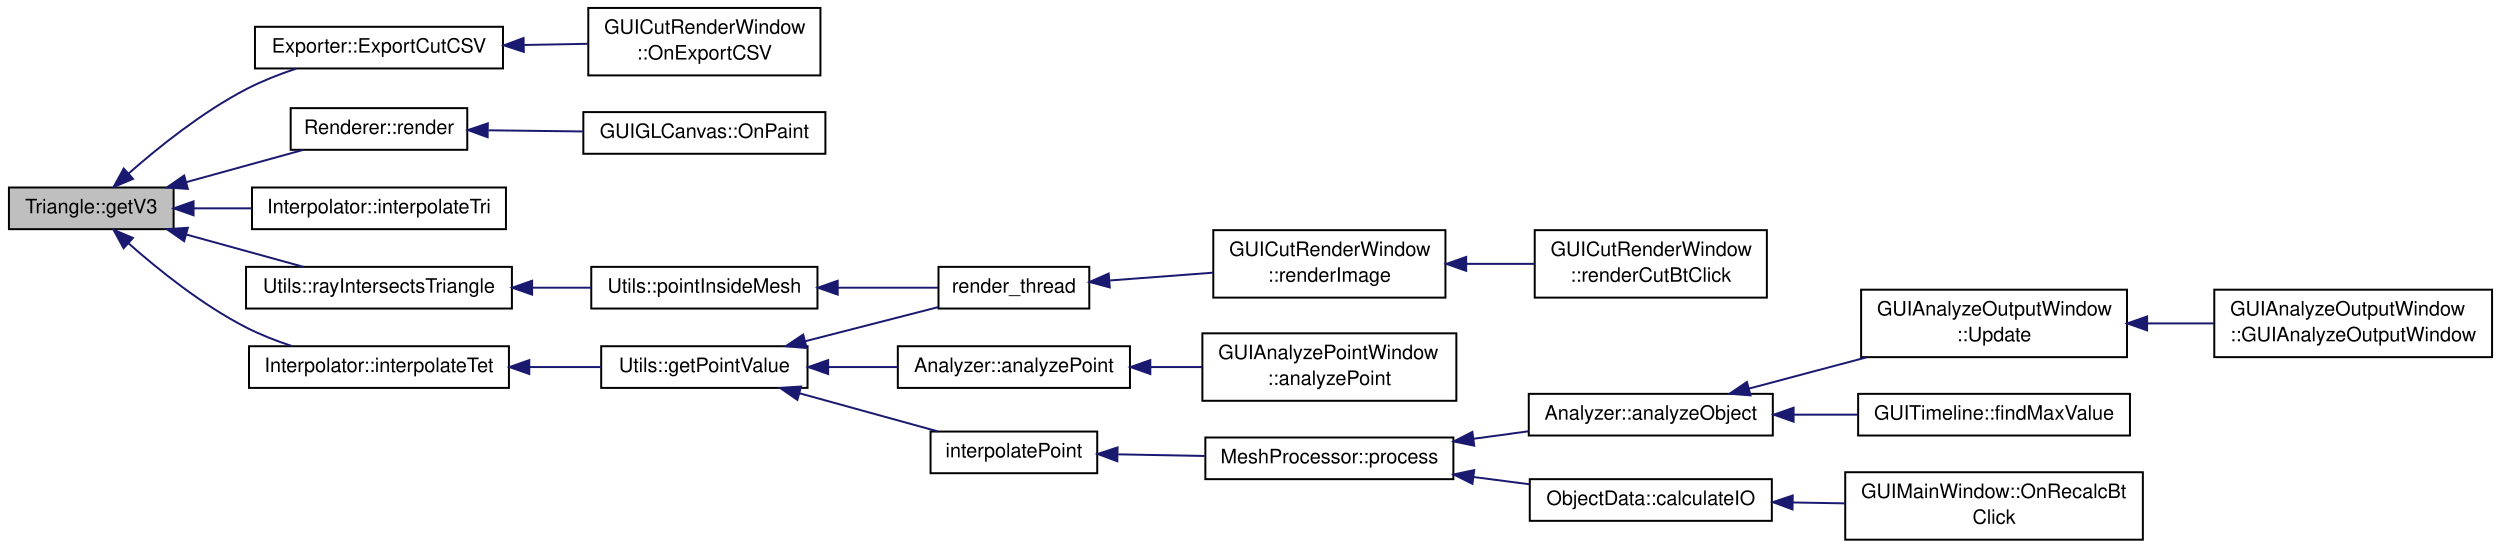
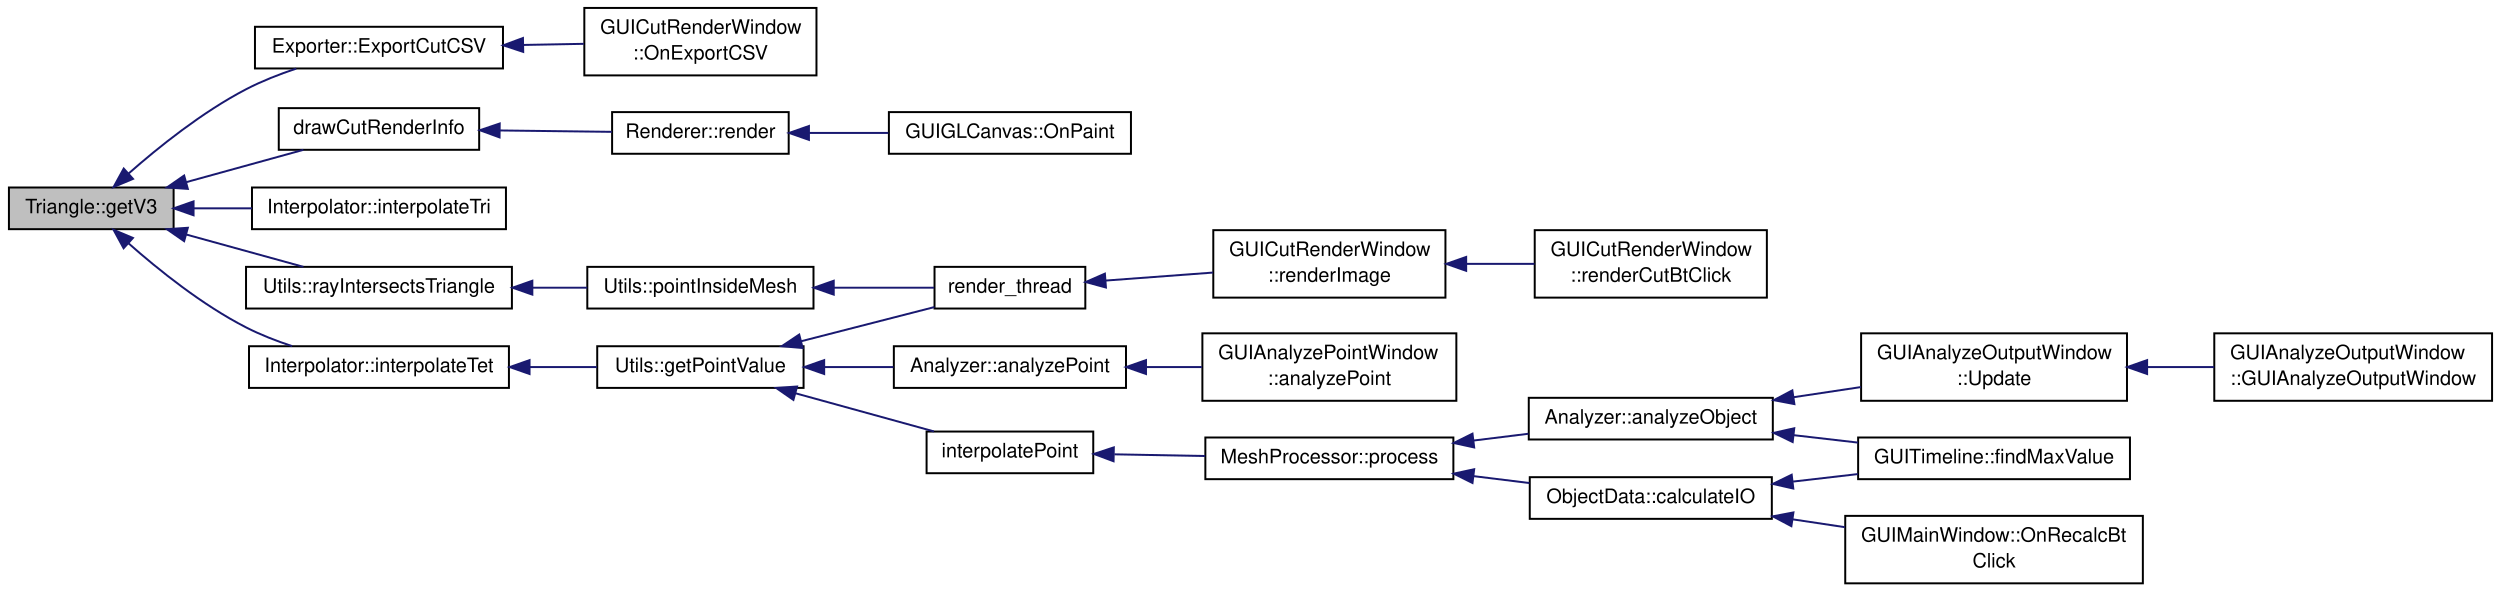
- <svg xmlns="http://www.w3.org/2000/svg" xmlns:xlink="http://www.w3.org/1999/xlink" width="1260pt" height="276pt" viewBox="0.00 0.00 1260.00 276.00">
-   <g id="graph1" class="graph" transform="scale(1 1) rotate(0) translate(4 272)">
+ <svg xmlns="http://www.w3.org/2000/svg" xmlns:xlink="http://www.w3.org/1999/xlink" width="1260pt" height="298pt" viewBox="0.00 0.00 1260.00 298.00">
+   <g id="graph1" class="graph" transform="scale(1 1) rotate(0) translate(4 294)">
    <g id="node1" class="node">
-       <polygon fill="#bfbfbf" stroke="black" points="0.5,-156.5 0.5,-177.5 83.5,-177.5 83.5,-156.5 0.5,-156.5" />
-       <text text-anchor="middle" x="42" y="-164.5" font-family="Helvetica,sans-Serif" font-size="10.00">Triangle::getV3</text>
+       <polygon fill="#bfbfbf" stroke="black" points="0.5,-178.5 0.5,-199.5 83.5,-199.5 83.5,-178.5 0.5,-178.5" />
+       <text text-anchor="middle" x="42" y="-186.5" font-family="Helvetica,sans-Serif" font-size="10.00">Triangle::getV3</text>
    </g>
    <g id="node3" class="node">
      <a xlink:href="classExporter.xhtml#ae2aa06b8c8c77e172801a1f77800ffd0" target="_top" xlink:title="Exportiert die zweidimensionale Temperaturverteilung (Schnitt durch das Modell) als csv-Datei...">
-         <polygon fill="none" stroke="black" points="124.5,-237.5 124.5,-258.5 249.5,-258.5 249.5,-237.5 124.5,-237.5" />
-         <text text-anchor="middle" x="187" y="-245.5" font-family="Helvetica,sans-Serif" font-size="10.00">Exporter::ExportCutCSV</text>
+         <polygon fill="none" stroke="black" points="124.5,-259.5 124.5,-280.5 249.5,-280.5 249.5,-259.5 124.5,-259.5" />
+         <text text-anchor="middle" x="187" y="-267.5" font-family="Helvetica,sans-Serif" font-size="10.00">Exporter::ExportCutCSV</text>
      </a>
    </g>
    <g id="edge2" class="edge">
-       <path fill="none" stroke="midnightblue" d="M60.842,-184.576C75.88,-197.806 98.005,-215.557 120,-227 127.894,-231.107 136.734,-234.579 145.339,-237.445" />
-       <polygon fill="midnightblue" stroke="midnightblue" points="63.039,-181.844 53.263,-177.76 58.358,-187.049 63.039,-181.844" />
+       <path fill="none" stroke="midnightblue" d="M60.842,-206.576C75.88,-219.806 98.005,-237.557 120,-249 127.894,-253.107 136.734,-256.579 145.339,-259.445" />
+       <polygon fill="midnightblue" stroke="midnightblue" points="63.039,-203.844 53.263,-199.76 58.358,-209.049 63.039,-203.844" />
    </g>
    <g id="node7" class="node">
-       <a xlink:href="classRenderer.xhtml#af7e5f8f68742f198e315fb4683a605a4" target="_top" xlink:title="Zeichnet das Objekt (Attribut object). ">
-         <polygon fill="none" stroke="black" points="142.5,-196.5 142.5,-217.5 231.5,-217.5 231.5,-196.5 142.5,-196.5" />
-         <text text-anchor="middle" x="187" y="-204.5" font-family="Helvetica,sans-Serif" font-size="10.00">Renderer::render</text>
+       <a xlink:href="Renderer_8cpp.xhtml#a608a02845726b8844beac12e5154c500" target="_top" xlink:title="Visualisiert Informationen über eine 2D-Temperaturverteilung. ">
+         <polygon fill="none" stroke="black" points="136.5,-218.5 136.5,-239.5 237.5,-239.5 237.5,-218.5 136.5,-218.5" />
+         <text text-anchor="middle" x="187" y="-226.5" font-family="Helvetica,sans-Serif" font-size="10.00">drawCutRenderInfo</text>
      </a>
    </g>
    <g id="edge6" class="edge">
-       <path fill="none" stroke="midnightblue" d="M89.856,-180.202C109.036,-185.493 130.829,-191.504 148.906,-196.491" />
-       <polygon fill="midnightblue" stroke="midnightblue" points="90.668,-176.795 80.097,-177.51 88.806,-183.543 90.668,-176.795" />
-     </g>
-     <g id="node11" class="node">
+       <path fill="none" stroke="midnightblue" d="M89.856,-202.202C109.036,-207.493 130.829,-213.504 148.906,-218.491" />
+       <polygon fill="midnightblue" stroke="midnightblue" points="90.668,-198.795 80.097,-199.51 88.806,-205.543 90.668,-198.795" />
+     </g>
+     <g id="node13" class="node">
      <a xlink:href="classInterpolator.xhtml#ad59ac6ed3822e08a67ac7d1ee88a5bd2" target="_top" xlink:title="Ermittelt den Wert für einen beliebigen Punkt in einer Ebene. ">
-         <polygon fill="none" stroke="black" points="123,-156.5 123,-177.5 251,-177.5 251,-156.5 123,-156.5" />
-         <text text-anchor="middle" x="187" y="-164.5" font-family="Helvetica,sans-Serif" font-size="10.00">Interpolator::interpolateTri</text>
-       </a>
-     </g>
-     <g id="edge10" class="edge">
-       <path fill="none" stroke="midnightblue" d="M93.629,-167C103.138,-167 113.171,-167 122.993,-167" />
-       <polygon fill="midnightblue" stroke="midnightblue" points="93.551,-163.5 83.551,-167 93.551,-170.5 93.551,-163.5" />
-     </g>
-     <g id="node13" class="node">
+         <polygon fill="none" stroke="black" points="123,-178.5 123,-199.5 251,-199.5 251,-178.5 123,-178.5" />
+         <text text-anchor="middle" x="187" y="-186.5" font-family="Helvetica,sans-Serif" font-size="10.00">Interpolator::interpolateTri</text>
+       </a>
+     </g>
+     <g id="edge12" class="edge">
+       <path fill="none" stroke="midnightblue" d="M93.629,-189C103.138,-189 113.171,-189 122.993,-189" />
+       <polygon fill="midnightblue" stroke="midnightblue" points="93.551,-185.5 83.551,-189 93.551,-192.5 93.551,-185.5" />
+     </g>
+     <g id="node15" class="node">
      <a xlink:href="classInterpolator.xhtml#a30e714ca6dff9b5745d029f95af1420a" target="_top" xlink:title="Ermittelt den Wert für einen beliebigen Punkt im Raum. ">
-         <polygon fill="none" stroke="black" points="121.5,-76.5 121.5,-97.5 252.5,-97.5 252.5,-76.5 121.5,-76.5" />
-         <text text-anchor="middle" x="187" y="-84.5" font-family="Helvetica,sans-Serif" font-size="10.00">Interpolator::interpolateTet</text>
-       </a>
-     </g>
-     <g id="edge12" class="edge">
-       <path fill="none" stroke="midnightblue" d="M60.799,-149.339C75.813,-136.064 97.927,-118.293 120,-107 127.241,-103.296 135.281,-100.16 143.205,-97.55" />
-       <polygon fill="midnightblue" stroke="midnightblue" points="58.302,-146.879 53.233,-156.182 62.997,-152.07 58.302,-146.879" />
-     </g>
-     <g id="node43" class="node">
+         <polygon fill="none" stroke="black" points="121.5,-98.5 121.5,-119.5 252.5,-119.5 252.5,-98.5 121.5,-98.5" />
+         <text text-anchor="middle" x="187" y="-106.5" font-family="Helvetica,sans-Serif" font-size="10.00">Interpolator::interpolateTet</text>
+       </a>
+     </g>
+     <g id="edge14" class="edge">
+       <path fill="none" stroke="midnightblue" d="M60.799,-171.339C75.813,-158.064 97.927,-140.293 120,-129 127.241,-125.296 135.281,-122.16 143.205,-119.55" />
+       <polygon fill="midnightblue" stroke="midnightblue" points="58.302,-168.879 53.233,-178.182 62.997,-174.07 58.302,-168.879" />
+     </g>
+     <g id="node46" class="node">
      <a xlink:href="namespaceUtils.xhtml#a5f216cc7011a901130db81321b565334" target="_top" xlink:title="Testet, ob ein Strahl ein Dreieck schneidet. ">
-         <polygon fill="none" stroke="black" points="120,-116.5 120,-137.5 254,-137.5 254,-116.5 120,-116.5" />
-         <text text-anchor="middle" x="187" y="-124.5" font-family="Helvetica,sans-Serif" font-size="10.00">Utils::rayIntersectsTriangle</text>
-       </a>
-     </g>
-     <g id="edge42" class="edge">
-       <path fill="none" stroke="midnightblue" d="M89.856,-153.798C109.036,-148.507 130.829,-142.496 148.906,-137.509" />
-       <polygon fill="midnightblue" stroke="midnightblue" points="88.806,-150.457 80.097,-156.49 90.668,-157.205 88.806,-150.457" />
+         <polygon fill="none" stroke="black" points="120,-138.5 120,-159.5 254,-159.5 254,-138.5 120,-138.5" />
+         <text text-anchor="middle" x="187" y="-146.5" font-family="Helvetica,sans-Serif" font-size="10.00">Utils::rayIntersectsTriangle</text>
+       </a>
+     </g>
+     <g id="edge46" class="edge">
+       <path fill="none" stroke="midnightblue" d="M89.856,-175.798C109.036,-170.507 130.829,-164.496 148.906,-159.509" />
+       <polygon fill="midnightblue" stroke="midnightblue" points="88.806,-172.457 80.097,-178.49 90.668,-179.205 88.806,-172.457" />
    </g>
    <g id="node5" class="node">
      <a xlink:href="classGUICutRenderWindow.xhtml#a3aee786d94c840ab4e6df6e3c2817802" target="_top" xlink:title="Fragt den Benutzer nach dem Pfad und Exporiert die 2D-Temperaturverteilung als .csv-Datei. ">
-         <polygon fill="none" stroke="black" points="292.5,-234 292.5,-268 409.5,-268 409.5,-234 292.5,-234" />
-         <text text-anchor="start" x="300.5" y="-255" font-family="Helvetica,sans-Serif" font-size="10.00">GUICutRenderWindow</text>
-         <text text-anchor="middle" x="351" y="-242" font-family="Helvetica,sans-Serif" font-size="10.00">::OnExportCSV</text>
+         <polygon fill="none" stroke="black" points="290.5,-256 290.5,-290 407.5,-290 407.5,-256 290.5,-256" />
+         <text text-anchor="start" x="298.5" y="-277" font-family="Helvetica,sans-Serif" font-size="10.00">GUICutRenderWindow</text>
+         <text text-anchor="middle" x="349" y="-264" font-family="Helvetica,sans-Serif" font-size="10.00">::OnExportCSV</text>
      </a>
    </g>
    <g id="edge4" class="edge">
-       <path fill="none" stroke="midnightblue" d="M260.157,-249.338C270.906,-249.535 281.861,-249.735 292.27,-249.926" />
-       <polygon fill="midnightblue" stroke="midnightblue" points="260,-245.835 249.938,-249.151 259.872,-252.834 260,-245.835" />
+       <path fill="none" stroke="midnightblue" d="M259.758,-271.347C269.965,-271.536 280.349,-271.729 290.251,-271.912" />
+       <polygon fill="midnightblue" stroke="midnightblue" points="259.697,-267.846 249.633,-271.16 259.567,-274.845 259.697,-267.846" />
    </g>
    <g id="node9" class="node">
+       <a xlink:href="classRenderer.xhtml#af7e5f8f68742f198e315fb4683a605a4" target="_top" xlink:title="Zeichnet das Objekt (Attribut object). ">
+         <polygon fill="none" stroke="black" points="304.5,-216.5 304.5,-237.5 393.5,-237.5 393.5,-216.5 304.5,-216.5" />
+         <text text-anchor="middle" x="349" y="-224.5" font-family="Helvetica,sans-Serif" font-size="10.00">Renderer::render</text>
+       </a>
+     </g>
+     <g id="edge8" class="edge">
+       <path fill="none" stroke="midnightblue" d="M248.029,-228.247C266.747,-228.015 286.983,-227.766 304.389,-227.551" />
+       <polygon fill="midnightblue" stroke="midnightblue" points="247.769,-224.749 237.813,-228.373 247.856,-231.749 247.769,-224.749" />
+     </g>
+     <g id="node11" class="node">
      <a xlink:href="classGUIGLCanvas.xhtml#a83f52d08591920a339150c2f45069c8f" target="_top" xlink:title="Event-Tabellendeklaration für wxWidgets. ">
-         <polygon fill="none" stroke="black" points="290,-194.5 290,-215.5 412,-215.5 412,-194.5 290,-194.5" />
-         <text text-anchor="middle" x="351" y="-202.5" font-family="Helvetica,sans-Serif" font-size="10.00">GUIGLCanvas::OnPaint</text>
-       </a>
-     </g>
-     <g id="edge8" class="edge">
-       <path fill="none" stroke="midnightblue" d="M242.183,-206.327C257.53,-206.14 274.285,-205.936 289.947,-205.745" />
-       <polygon fill="midnightblue" stroke="midnightblue" points="241.77,-202.832 231.814,-206.453 241.856,-209.831 241.77,-202.832" />
-     </g>
-     <g id="node15" class="node">
+         <polygon fill="none" stroke="black" points="444,-216.5 444,-237.5 566,-237.5 566,-216.5 444,-216.5" />
+         <text text-anchor="middle" x="505" y="-224.5" font-family="Helvetica,sans-Serif" font-size="10.00">GUIGLCanvas::OnPaint</text>
+       </a>
+     </g>
+     <g id="edge10" class="edge">
+       <path fill="none" stroke="midnightblue" d="M403.821,-227C416.723,-227 430.556,-227 443.722,-227" />
+       <polygon fill="midnightblue" stroke="midnightblue" points="403.703,-223.5 393.703,-227 403.703,-230.5 403.703,-223.5" />
+     </g>
+     <g id="node17" class="node">
      <a xlink:href="namespaceUtils.xhtml#a6a0ae18a42e2d206bc1b43da27820fe2" target="_top" xlink:title="Gibt den inter/extrapolierten Wert eines Punktes zurück. ">
-         <polygon fill="none" stroke="black" points="299,-76.5 299,-97.5 403,-97.5 403,-76.5 299,-76.5" />
-         <text text-anchor="middle" x="351" y="-84.5" font-family="Helvetica,sans-Serif" font-size="10.00">Utils::getPointValue</text>
-       </a>
-     </g>
-     <g id="edge14" class="edge">
-       <path fill="none" stroke="midnightblue" d="M262.908,-87C275.068,-87 287.407,-87 298.849,-87" />
-       <polygon fill="midnightblue" stroke="midnightblue" points="262.76,-83.5 252.76,-87 262.76,-90.5 262.76,-83.5" />
-     </g>
-     <g id="node17" class="node">
+         <polygon fill="none" stroke="black" points="297,-98.5 297,-119.5 401,-119.5 401,-98.5 297,-98.5" />
+         <text text-anchor="middle" x="349" y="-106.5" font-family="Helvetica,sans-Serif" font-size="10.00">Utils::getPointValue</text>
+       </a>
+     </g>
+     <g id="edge16" class="edge">
+       <path fill="none" stroke="midnightblue" d="M262.916,-109C274.391,-109 286.001,-109 296.823,-109" />
+       <polygon fill="midnightblue" stroke="midnightblue" points="262.892,-105.5 252.892,-109 262.892,-112.5 262.892,-105.5" />
+     </g>
+     <g id="node19" class="node">
      <a xlink:href="GUICutRenderWindow_8cpp.xhtml#aeaaae4c8452680389d221d0e60a6fc33" target="_top" xlink:title="Funktion zum verteilten berechnen der 2D-Temperaturverteilung. ">
-         <polygon fill="none" stroke="black" points="469,-116.5 469,-137.5 545,-137.5 545,-116.5 469,-116.5" />
-         <text text-anchor="middle" x="507" y="-124.5" font-family="Helvetica,sans-Serif" font-size="10.00">render_thread</text>
-       </a>
-     </g>
-     <g id="edge16" class="edge">
-       <path fill="none" stroke="midnightblue" d="M401.771,-100.018C423.629,-105.623 448.749,-112.064 468.963,-117.247" />
-       <polygon fill="midnightblue" stroke="midnightblue" points="402.543,-96.603 391.987,-97.51 400.804,-103.384 402.543,-96.603" />
+         <polygon fill="none" stroke="black" points="467,-138.5 467,-159.5 543,-159.5 543,-138.5 467,-138.5" />
+         <text text-anchor="middle" x="505" y="-146.5" font-family="Helvetica,sans-Serif" font-size="10.00">render_thread</text>
+       </a>
+     </g>
+     <g id="edge18" class="edge">
+       <path fill="none" stroke="midnightblue" d="M399.771,-122.018C421.629,-127.623 446.749,-134.064 466.963,-139.247" />
+       <polygon fill="midnightblue" stroke="midnightblue" points="400.543,-118.603 389.987,-119.51 398.804,-125.384 400.543,-118.603" />
+     </g>
+     <g id="node25" class="node">
+       <a xlink:href="classAnalyzer.xhtml#a8f73ee0aa71ae395a74b43dc76b35458" target="_top" xlink:title="Ermittelt Daten für einen Punkt am aktuell ausgewählten Zeitpunkt. ">
+         <polygon fill="none" stroke="black" points="446.5,-98.5 446.5,-119.5 563.5,-119.5 563.5,-98.5 446.5,-98.5" />
+         <text text-anchor="middle" x="505" y="-106.5" font-family="Helvetica,sans-Serif" font-size="10.00">Analyzer::analyzePoint</text>
+       </a>
+     </g>
+     <g id="edge24" class="edge">
+       <path fill="none" stroke="midnightblue" d="M411.712,-109C423.133,-109 435.01,-109 446.31,-109" />
+       <polygon fill="midnightblue" stroke="midnightblue" points="411.38,-105.5 401.38,-109 411.38,-112.5 411.38,-105.5" />
+     </g>
+     <g id="node29" class="node">
+       <a xlink:href="MeshProcessor_8cpp.xhtml#ad2670c4e8381f9a0a89c65f5559ed421" target="_top" xlink:title="interpolatePoint">
+         <polygon fill="none" stroke="black" points="463,-55.5 463,-76.5 547,-76.5 547,-55.5 463,-55.5" />
+         <text text-anchor="middle" x="505" y="-63.5" font-family="Helvetica,sans-Serif" font-size="10.00">interpolatePoint</text>
+       </a>
+     </g>
+     <g id="edge28" class="edge">
+       <path fill="none" stroke="midnightblue" d="M396.829,-95.817C419.252,-89.636 445.609,-82.371 466.691,-76.559" />
+       <polygon fill="midnightblue" stroke="midnightblue" points="395.872,-92.45 387.162,-98.481 397.732,-99.198 395.872,-92.45" />
+     </g>
+     <g id="node21" class="node">
+       <a xlink:href="classGUICutRenderWindow.xhtml#a9eedb7088ad31f4680a77ed3a06fa60c" target="_top" xlink:title="Berechnet die 2D-Temperaturverteilung als Grafik. ">
+         <polygon fill="none" stroke="black" points="607.5,-144 607.5,-178 724.5,-178 724.5,-144 607.5,-144" />
+         <text text-anchor="start" x="615.5" y="-165" font-family="Helvetica,sans-Serif" font-size="10.00">GUICutRenderWindow</text>
+         <text text-anchor="middle" x="666" y="-152" font-family="Helvetica,sans-Serif" font-size="10.00">::renderImage</text>
+       </a>
+     </g>
+     <g id="edge20" class="edge">
+       <path fill="none" stroke="midnightblue" d="M553.394,-152.607C570.366,-153.872 589.616,-155.307 607.338,-156.628" />
+       <polygon fill="midnightblue" stroke="midnightblue" points="553.387,-149.097 543.155,-151.844 552.867,-156.078 553.387,-149.097" />
    </g>
    <g id="node23" class="node">
-       <a xlink:href="classAnalyzer.xhtml#a8f73ee0aa71ae395a74b43dc76b35458" target="_top" xlink:title="Ermittelt Daten für einen Punkt am aktuell ausgewählten Zeitpunkt. ">
-         <polygon fill="none" stroke="black" points="448.5,-76.5 448.5,-97.5 565.5,-97.5 565.5,-76.5 448.5,-76.5" />
-         <text text-anchor="middle" x="507" y="-84.5" font-family="Helvetica,sans-Serif" font-size="10.00">Analyzer::analyzePoint</text>
+       <a xlink:href="classGUICutRenderWindow.xhtml#a7cd1bfbec53756a1cbbe1616b4d46c7a" target="_top" xlink:title="Behandelt das Drücken des Buttons zur Berechnung der zweidimensionalen Temperaturverteilung. ">
+         <polygon fill="none" stroke="black" points="769.5,-144 769.5,-178 886.5,-178 886.5,-144 769.5,-144" />
+         <text text-anchor="start" x="777.5" y="-165" font-family="Helvetica,sans-Serif" font-size="10.00">GUICutRenderWindow</text>
+         <text text-anchor="middle" x="828" y="-152" font-family="Helvetica,sans-Serif" font-size="10.00">::renderCutBtClick</text>
      </a>
    </g>
    <g id="edge22" class="edge">
-       <path fill="none" stroke="midnightblue" d="M413.712,-87C425.133,-87 437.01,-87 448.31,-87" />
-       <polygon fill="midnightblue" stroke="midnightblue" points="413.38,-83.5 403.38,-87 413.38,-90.5 413.38,-83.5" />
+       <path fill="none" stroke="midnightblue" d="M735.263,-161C746.624,-161 758.3,-161 769.371,-161" />
+       <polygon fill="midnightblue" stroke="midnightblue" points="734.944,-157.5 724.944,-161 734.944,-164.5 734.944,-157.5" />
    </g>
    <g id="node27" class="node">
-       <a xlink:href="MeshProcessor_8cpp.xhtml#ad2670c4e8381f9a0a89c65f5559ed421" target="_top" xlink:title="interpolatePoint">
-         <polygon fill="none" stroke="black" points="465,-33.5 465,-54.5 549,-54.5 549,-33.5 465,-33.5" />
-         <text text-anchor="middle" x="507" y="-41.5" font-family="Helvetica,sans-Serif" font-size="10.00">interpolatePoint</text>
+       <a xlink:href="classGUIAnalyzePointWindow.xhtml#aa84ea9958e8b41423f01316d01ba5151" target="_top" xlink:title="Event-Tabellendeklaration für wxWidgets. ">
+         <polygon fill="none" stroke="black" points="602,-92 602,-126 730,-126 730,-92 602,-92" />
+         <text text-anchor="start" x="610" y="-113" font-family="Helvetica,sans-Serif" font-size="10.00">GUIAnalyzePointWindow</text>
+         <text text-anchor="middle" x="666" y="-100" font-family="Helvetica,sans-Serif" font-size="10.00">::analyzePoint</text>
      </a>
    </g>
    <g id="edge26" class="edge">
-       <path fill="none" stroke="midnightblue" d="M398.829,-73.817C421.252,-67.636 447.609,-60.371 468.691,-54.559" />
-       <polygon fill="midnightblue" stroke="midnightblue" points="397.872,-70.45 389.162,-76.481 399.732,-77.198 397.872,-70.45" />
-     </g>
-     <g id="node19" class="node">
-       <a xlink:href="classGUICutRenderWindow.xhtml#a9eedb7088ad31f4680a77ed3a06fa60c" target="_top" xlink:title="Berechnet die 2D-Temperaturverteilung als Grafik. ">
-         <polygon fill="none" stroke="black" points="607.5,-122 607.5,-156 724.5,-156 724.5,-122 607.5,-122" />
-         <text text-anchor="start" x="615.5" y="-143" font-family="Helvetica,sans-Serif" font-size="10.00">GUICutRenderWindow</text>
-         <text text-anchor="middle" x="666" y="-130" font-family="Helvetica,sans-Serif" font-size="10.00">::renderImage</text>
-       </a>
-     </g>
-     <g id="edge18" class="edge">
-       <path fill="none" stroke="midnightblue" d="M555.51,-130.661C571.887,-131.897 590.343,-133.29 607.414,-134.578" />
-       <polygon fill="midnightblue" stroke="midnightblue" points="555.32,-127.137 545.084,-129.874 554.793,-134.117 555.32,-127.137" />
-     </g>
-     <g id="node21" class="node">
-       <a xlink:href="classGUICutRenderWindow.xhtml#a7cd1bfbec53756a1cbbe1616b4d46c7a" target="_top" xlink:title="Behandelt das Drücken des Buttons zur Berechnung der zweidimensionalen Temperaturverteilung. ">
-         <polygon fill="none" stroke="black" points="769.5,-122 769.5,-156 886.5,-156 886.5,-122 769.5,-122" />
-         <text text-anchor="start" x="777.5" y="-143" font-family="Helvetica,sans-Serif" font-size="10.00">GUICutRenderWindow</text>
-         <text text-anchor="middle" x="828" y="-130" font-family="Helvetica,sans-Serif" font-size="10.00">::renderCutBtClick</text>
-       </a>
-     </g>
-     <g id="edge20" class="edge">
-       <path fill="none" stroke="midnightblue" d="M735.263,-139C746.624,-139 758.3,-139 769.371,-139" />
-       <polygon fill="midnightblue" stroke="midnightblue" points="734.944,-135.5 724.944,-139 734.944,-142.5 734.944,-135.5" />
-     </g>
-     <g id="node25" class="node">
-       <a xlink:href="classGUIAnalyzePointWindow.xhtml#aa84ea9958e8b41423f01316d01ba5151" target="_top" xlink:title="Event-Tabellendeklaration für wxWidgets. ">
-         <polygon fill="none" stroke="black" points="602,-70 602,-104 730,-104 730,-70 602,-70" />
-         <text text-anchor="start" x="610" y="-91" font-family="Helvetica,sans-Serif" font-size="10.00">GUIAnalyzePointWindow</text>
-         <text text-anchor="middle" x="666" y="-78" font-family="Helvetica,sans-Serif" font-size="10.00">::analyzePoint</text>
-       </a>
-     </g>
-     <g id="edge24" class="edge">
-       <path fill="none" stroke="midnightblue" d="M575.811,-87C584.466,-87 593.294,-87 601.874,-87" />
-       <polygon fill="midnightblue" stroke="midnightblue" points="575.754,-83.5 565.754,-87 575.754,-90.5 575.754,-83.5" />
-     </g>
-     <g id="node29" class="node">
+       <path fill="none" stroke="midnightblue" d="M573.602,-109C582.94,-109 592.495,-109 601.752,-109" />
+       <polygon fill="midnightblue" stroke="midnightblue" points="573.58,-105.5 563.58,-109 573.58,-112.5 573.58,-105.5" />
+     </g>
+     <g id="node31" class="node">
      <a xlink:href="classMeshProcessor.xhtml#a060c3815db33f8e52ac620ed2239ccc9" target="_top" xlink:title="Berechnet die Temperaturverteilung für ein Objekt. ">
-         <polygon fill="none" stroke="black" points="603.5,-30.5 603.5,-51.5 728.5,-51.5 728.5,-30.5 603.5,-30.5" />
-         <text text-anchor="middle" x="666" y="-38.5" font-family="Helvetica,sans-Serif" font-size="10.00">MeshProcessor::process</text>
-       </a>
-     </g>
-     <g id="edge28" class="edge">
-       <path fill="none" stroke="midnightblue" d="M559.595,-43.008C573.564,-42.744 588.789,-42.457 603.241,-42.184" />
-       <polygon fill="midnightblue" stroke="midnightblue" points="559.124,-39.516 549.192,-43.204 559.256,-46.515 559.124,-39.516" />
-     </g>
-     <g id="node31" class="node">
+         <polygon fill="none" stroke="black" points="603.5,-52.5 603.5,-73.5 728.5,-73.5 728.5,-52.5 603.5,-52.5" />
+         <text text-anchor="middle" x="666" y="-60.5" font-family="Helvetica,sans-Serif" font-size="10.00">MeshProcessor::process</text>
+       </a>
+     </g>
+     <g id="edge30" class="edge">
+       <path fill="none" stroke="midnightblue" d="M557.657,-65.019C572.263,-64.747 588.264,-64.448 603.379,-64.167" />
+       <polygon fill="midnightblue" stroke="midnightblue" points="557.234,-61.526 547.301,-65.212 557.364,-68.525 557.234,-61.526" />
+     </g>
+     <g id="node33" class="node">
      <a xlink:href="classAnalyzer.xhtml#a2a7b5f169f664ccd9f206e508cba78ef" target="_top" xlink:title="Ermittelt Daten für ein Objekt. ">
-         <polygon fill="none" stroke="black" points="766.5,-52.5 766.5,-73.5 889.5,-73.5 889.5,-52.5 766.5,-52.5" />
-         <text text-anchor="middle" x="828" y="-60.5" font-family="Helvetica,sans-Serif" font-size="10.00">Analyzer::analyzeObject</text>
-       </a>
-     </g>
-     <g id="edge30" class="edge">
-       <path fill="none" stroke="midnightblue" d="M738.6,-50.859C747.86,-52.117 757.268,-53.395 766.333,-54.626" />
-       <polygon fill="midnightblue" stroke="midnightblue" points="739.013,-47.383 728.633,-49.506 738.071,-54.32 739.013,-47.383" />
-     </g>
-     <g id="node39" class="node">
+         <polygon fill="none" stroke="black" points="766.5,-72.5 766.5,-93.5 889.5,-93.5 889.5,-72.5 766.5,-72.5" />
+         <text text-anchor="middle" x="828" y="-80.5" font-family="Helvetica,sans-Serif" font-size="10.00">Analyzer::analyzeObject</text>
+       </a>
+     </g>
+     <g id="edge32" class="edge">
+       <path fill="none" stroke="midnightblue" d="M738.6,-71.963C747.86,-73.106 757.268,-74.268 766.333,-75.387" />
+       <polygon fill="midnightblue" stroke="midnightblue" points="738.987,-68.484 728.633,-70.733 738.129,-75.431 738.987,-68.484" />
+     </g>
+     <g id="node41" class="node">
      <a xlink:href="classObjectData.xhtml#af3a850833d08eb9b45357449f455e24d" target="_top" xlink:title="Zerlegt das Objekt in Tetraeder (Schnittstelle zur Tetgen-Bibliothek) und Berechnet die Temperaturver...">
-         <polygon fill="none" stroke="black" points="767,-9.5 767,-30.5 889,-30.5 889,-9.5 767,-9.5" />
-         <text text-anchor="middle" x="828" y="-17.5" font-family="Helvetica,sans-Serif" font-size="10.00">ObjectData::calculateIO</text>
-       </a>
-     </g>
-     <g id="edge38" class="edge">
-       <path fill="none" stroke="midnightblue" d="M738.745,-31.57C748.14,-30.352 757.684,-29.115 766.866,-27.925" />
-       <polygon fill="midnightblue" stroke="midnightblue" points="738.1,-28.124 728.633,-32.881 739,-35.066 738.1,-28.124" />
-     </g>
-     <g id="node33" class="node">
+         <polygon fill="none" stroke="black" points="767,-32.5 767,-53.5 889,-53.5 889,-32.5 767,-32.5" />
+         <text text-anchor="middle" x="828" y="-40.5" font-family="Helvetica,sans-Serif" font-size="10.00">ObjectData::calculateIO</text>
+       </a>
+     </g>
+     <g id="edge40" class="edge">
+       <path fill="none" stroke="midnightblue" d="M738.745,-54.019C748.14,-52.859 757.684,-51.681 766.866,-50.547" />
+       <polygon fill="midnightblue" stroke="midnightblue" points="738.129,-50.569 728.633,-55.267 738.987,-57.516 738.129,-50.569" />
+     </g>
+     <g id="node35" class="node">
      <a xlink:href="classGUIAnalyzeOutputWindow.xhtml#a9ea5a7cf46d6189f368315903508cecc" target="_top" xlink:title="Methode zum aktualisieren des Fensters, alle Objekte werden erneut analysiert und die aktualisierten ...">
        <polygon fill="none" stroke="black" points="934,-92 934,-126 1068,-126 1068,-92 934,-92" />
        <text text-anchor="start" x="942" y="-113" font-family="Helvetica,sans-Serif" font-size="10.00">GUIAnalyzeOutputWindow</text>
        <text text-anchor="middle" x="1001" y="-100" font-family="Helvetica,sans-Serif" font-size="10.00">::Update</text>
      </a>
    </g>
-     <g id="edge32" class="edge">
-       <path fill="none" stroke="midnightblue" d="M877.358,-76.124C895.84,-81.038 917.114,-86.695 936.747,-91.915" />
-       <polygon fill="midnightblue" stroke="midnightblue" points="878.253,-72.741 867.69,-73.553 876.454,-79.505 878.253,-72.741" />
-     </g>
-     <g id="node37" class="node">
+     <g id="edge34" class="edge">
+       <path fill="none" stroke="midnightblue" d="M900.127,-93.84C911.313,-95.521 922.83,-97.252 933.9,-98.916" />
+       <polygon fill="midnightblue" stroke="midnightblue" points="900.377,-90.338 889.968,-92.313 899.337,-97.261 900.377,-90.338" />
+     </g>
+     <g id="node39" class="node">
      <a xlink:href="classGUITimeline.xhtml#a099f3654aa6e7ea04df861851a0e9ec8" target="_top" xlink:title="Sucht den Zeitpunkt zwischen zwei markierten Stellen auf der Sensordaten-Zeitleiste, für den der Wäremeenergiegehalt maximal wird. ">
        <polygon fill="none" stroke="black" points="932.5,-52.5 932.5,-73.5 1069.5,-73.5 1069.5,-52.5 932.5,-52.5" />
        <text text-anchor="middle" x="1001" y="-60.5" font-family="Helvetica,sans-Serif" font-size="10.00">GUITimeline::findMaxValue</text>
      </a>
    </g>
-     <g id="edge36" class="edge">
-       <path fill="none" stroke="midnightblue" d="M900.108,-63C910.804,-63 921.801,-63 932.422,-63" />
-       <polygon fill="midnightblue" stroke="midnightblue" points="899.968,-59.5 889.968,-63 899.968,-66.5 899.968,-59.5" />
-     </g>
-     <g id="node35" class="node">
+     <g id="edge38" class="edge">
+       <path fill="none" stroke="midnightblue" d="M900.108,-74.664C910.804,-73.427 921.801,-72.156 932.422,-70.928" />
+       <polygon fill="midnightblue" stroke="midnightblue" points="899.5,-71.211 889.968,-75.836 900.304,-78.164 899.5,-71.211" />
+     </g>
+     <g id="node37" class="node">
      <a xlink:href="classGUIAnalyzeOutputWindow.xhtml#af9407245a6b2a0478579c4d592a31e63" target="_top" xlink:title="Der Konstruktor. ">
        <polygon fill="none" stroke="black" points="1112,-92 1112,-126 1252,-126 1252,-92 1112,-92" />
        <text text-anchor="start" x="1120" y="-113" font-family="Helvetica,sans-Serif" font-size="10.00">GUIAnalyzeOutputWindow</text>
        <text text-anchor="middle" x="1182" y="-100" font-family="Helvetica,sans-Serif" font-size="10.00">::GUIAnalyzeOutputWindow</text>
      </a>
    </g>
-     <g id="edge34" class="edge">
+     <g id="edge36" class="edge">
      <path fill="none" stroke="midnightblue" d="M1078.3,-109C1089.47,-109 1100.92,-109 1111.94,-109" />
      <polygon fill="midnightblue" stroke="midnightblue" points="1078.14,-105.5 1068.14,-109 1078.14,-112.5 1078.14,-105.5" />
    </g>
-     <g id="node41" class="node">
+     <g id="edge44" class="edge">
+       <path fill="none" stroke="midnightblue" d="M899.714,-51.291C910.512,-52.539 921.628,-53.824 932.36,-55.065" />
+       <polygon fill="midnightblue" stroke="midnightblue" points="899.816,-47.779 889.48,-50.108 899.012,-54.733 899.816,-47.779" />
+     </g>
+     <g id="node43" class="node">
      <a xlink:href="classGUIMainWindow.xhtml#a0c2de30274c7f52ff74ec1217e47a9e5" target="_top" xlink:title="Berechnet die 3D-Temperaturverteilung neu. ">
        <polygon fill="none" stroke="black" points="926,-0 926,-34 1076,-34 1076,-0 926,-0" />
        <text text-anchor="start" x="934" y="-21" font-family="Helvetica,sans-Serif" font-size="10.00">GUIMainWindow::OnRecalcBt</text>
        <text text-anchor="middle" x="1001" y="-8" font-family="Helvetica,sans-Serif" font-size="10.00">Click</text>
      </a>
    </g>
-     <g id="edge40" class="edge">
-       <path fill="none" stroke="midnightblue" d="M899.534,-18.759C908.197,-18.609 917.067,-18.456 925.782,-18.304" />
-       <polygon fill="midnightblue" stroke="midnightblue" points="899.418,-15.261 889.48,-18.934 899.54,-22.26 899.418,-15.261" />
-     </g>
-     <g id="node45" class="node">
+     <g id="edge42" class="edge">
+       <path fill="none" stroke="midnightblue" d="M899.534,-32.249C908.197,-30.947 917.067,-29.614 925.782,-28.304" />
+       <polygon fill="midnightblue" stroke="midnightblue" points="898.849,-28.813 889.48,-33.76 899.89,-35.735 898.849,-28.813" />
+     </g>
+     <g id="node48" class="node">
      <a xlink:href="namespaceUtils.xhtml#af8fc5d6dab27f759ab5d76757a53023f" target="_top" xlink:title="Testet, ob sich ein Punkt innerhalb eines Körpers befindet. ">
-         <polygon fill="none" stroke="black" points="294,-116.5 294,-137.5 408,-137.5 408,-116.5 294,-116.5" />
-         <text text-anchor="middle" x="351" y="-124.5" font-family="Helvetica,sans-Serif" font-size="10.00">Utils::pointInsideMesh</text>
-       </a>
-     </g>
-     <g id="edge44" class="edge">
-       <path fill="none" stroke="midnightblue" d="M264.453,-127C274.368,-127 284.371,-127 293.881,-127" />
-       <polygon fill="midnightblue" stroke="midnightblue" points="264.178,-123.5 254.178,-127 264.178,-130.5 264.178,-123.5" />
-     </g>
-     <g id="edge46" class="edge">
-       <path fill="none" stroke="midnightblue" d="M418.268,-127C435.547,-127 453.543,-127 468.776,-127" />
-       <polygon fill="midnightblue" stroke="midnightblue" points="418.203,-123.5 408.203,-127 418.203,-130.5 418.203,-123.5" />
+         <polygon fill="none" stroke="black" points="292,-138.5 292,-159.5 406,-159.5 406,-138.5 292,-138.5" />
+         <text text-anchor="middle" x="349" y="-146.5" font-family="Helvetica,sans-Serif" font-size="10.00">Utils::pointInsideMesh</text>
+       </a>
+     </g>
+     <g id="edge48" class="edge">
+       <path fill="none" stroke="midnightblue" d="M264.343,-149C273.647,-149 283.015,-149 291.956,-149" />
+       <polygon fill="midnightblue" stroke="midnightblue" points="264.295,-145.5 254.295,-149 264.295,-152.5 264.295,-145.5" />
+     </g>
+     <g id="edge50" class="edge">
+       <path fill="none" stroke="midnightblue" d="M416.268,-149C433.547,-149 451.543,-149 466.776,-149" />
+       <polygon fill="midnightblue" stroke="midnightblue" points="416.203,-145.5 406.203,-149 416.203,-152.5 416.203,-145.5" />
    </g>
  </g>
</svg>
